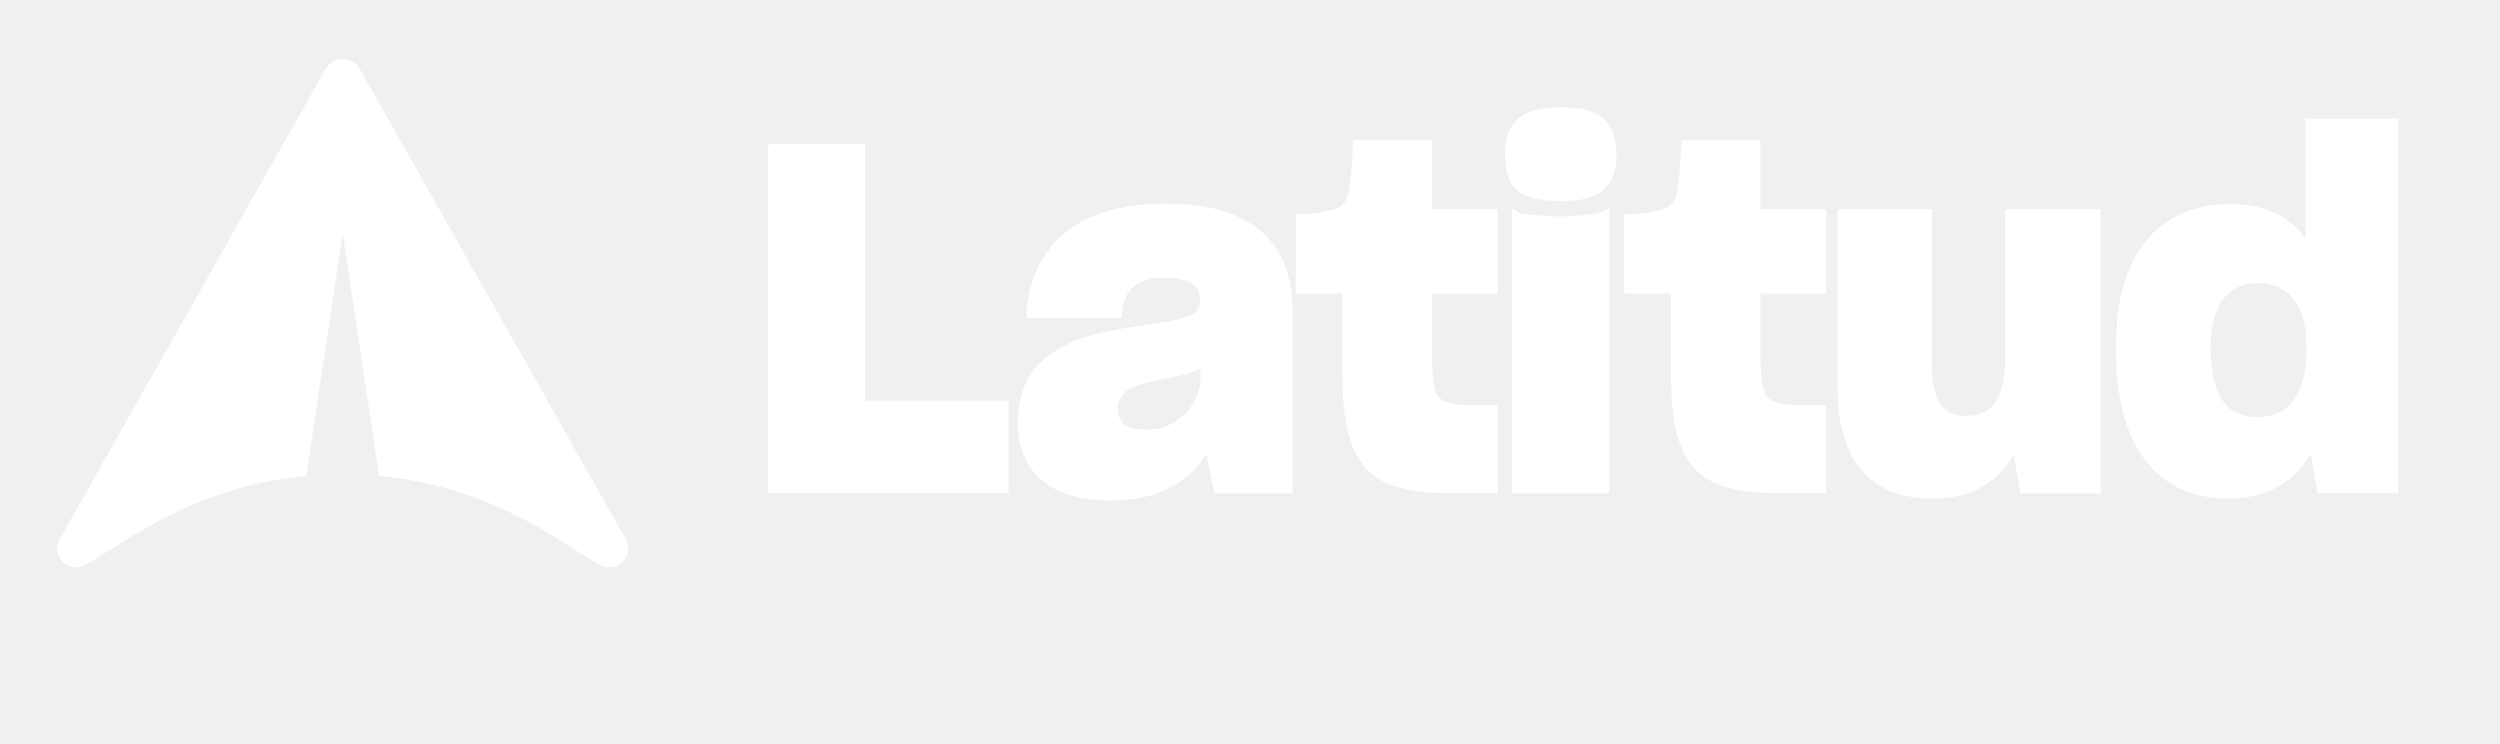
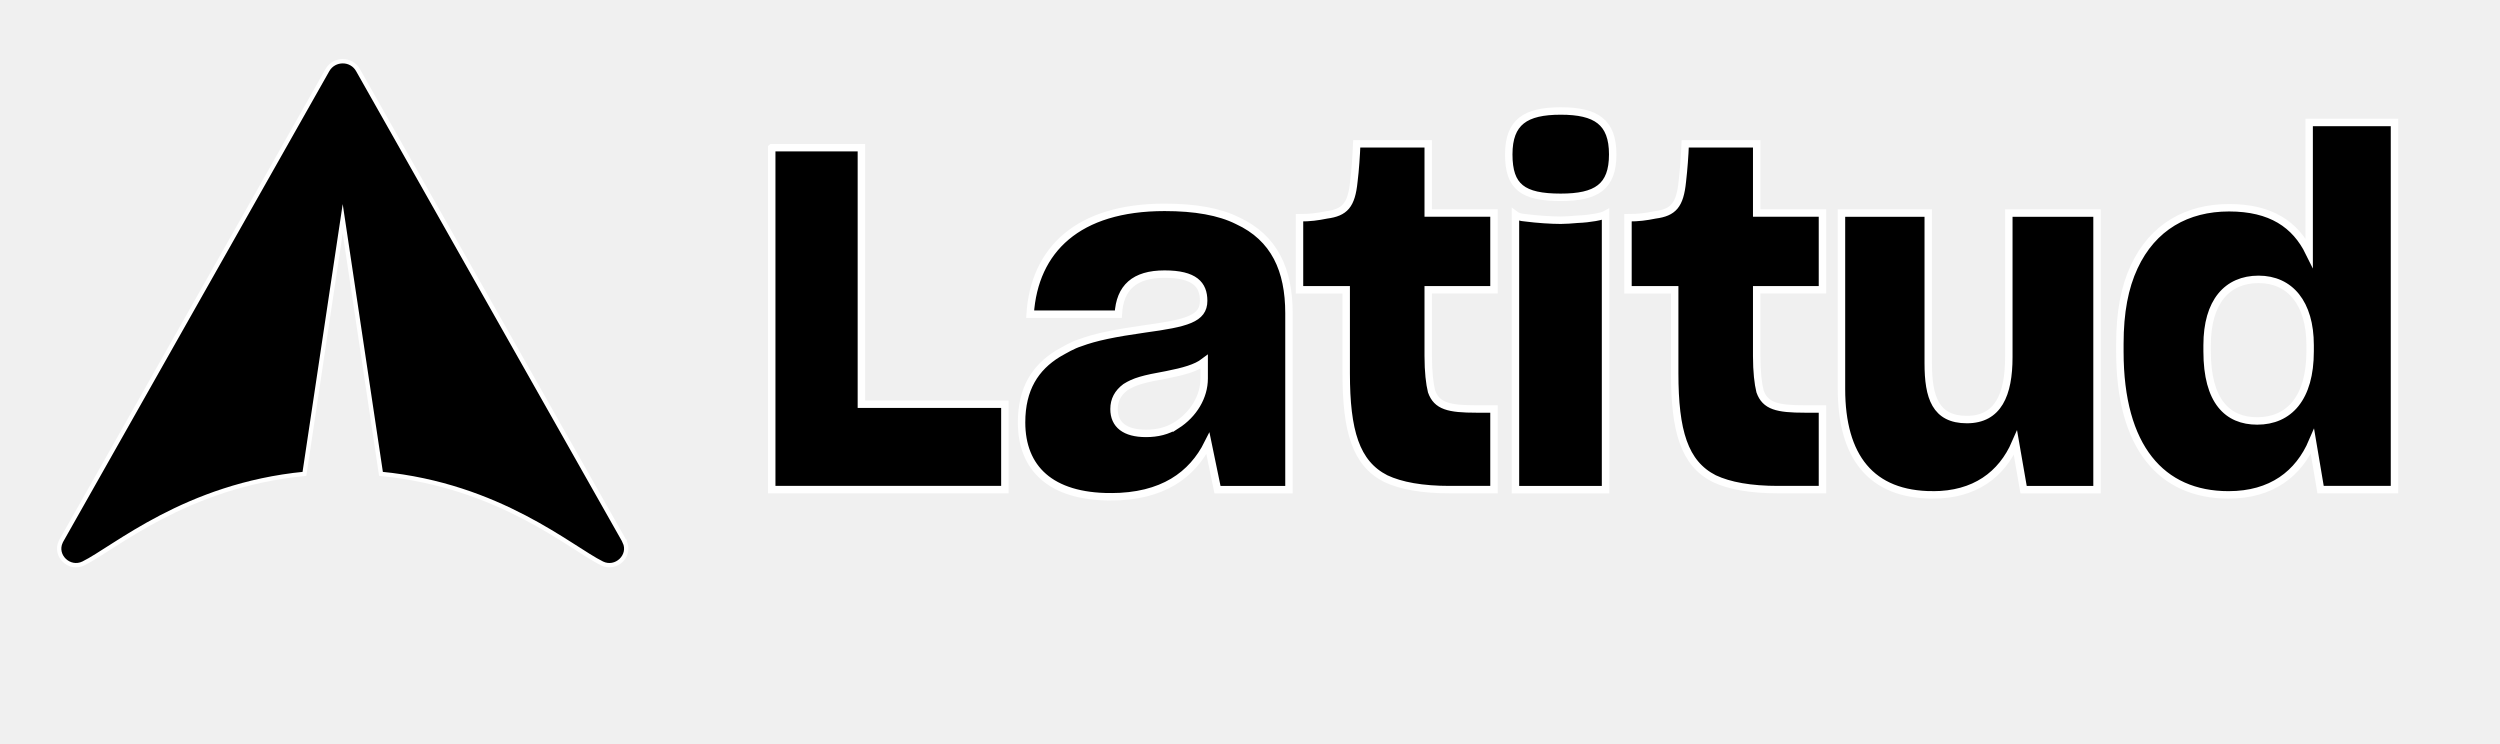
<svg xmlns="http://www.w3.org/2000/svg" viewBox="0 0 121 36">
-   <path d="M 30.234 26.222 C 30.224 26.203 30.216 26.183 30.206 26.164 L 17.327 3.393 C 17.179 3.125 16.894 2.96 16.587 2.964 C 16.298 2.964 16.01 3.107 15.847 3.393 L 2.97 26.164 C 2.96 26.182 2.948 26.202 2.941 26.221 C 2.62 26.899 3.362 27.599 4.033 27.271 C 5.539 26.532 8.983 23.494 14.735 22.935 L 16.587 10.585 L 18.439 22.935 C 24.191 23.492 27.634 26.532 29.141 27.271 C 29.813 27.6 30.554 26.898 30.233 26.221 L 30.234 26.221 Z" fill="#fff" stroke-width="0.21" stroke="#fff" stroke-miterlimit="10" stroke-dasharray="" />
+   <path d="M 30.234 26.222 C 30.224 26.203 30.216 26.183 30.206 26.164 L 17.327 3.393 C 17.179 3.125 16.894 2.96 16.587 2.964 C 16.298 2.964 16.01 3.107 15.847 3.393 L 2.97 26.164 C 2.96 26.182 2.948 26.202 2.941 26.221 C 2.62 26.899 3.362 27.599 4.033 27.271 C 5.539 26.532 8.983 23.494 14.735 22.935 L 16.587 10.585 L 18.439 22.935 C 24.191 23.492 27.634 26.532 29.141 27.271 C 29.813 27.6 30.554 26.898 30.233 26.221 L 30.234 26.221 Z" fill="#000" stroke-width="0.21" stroke="#fff" stroke-miterlimit="10" stroke-dasharray="" />
  <g transform="translate(37.237 5.256)">
    <path d="M 0 0 L 78.772 0 L 78.772 18.905 L 0 18.905 Z" fill="none" />
-     <path d="M 0.116 1.892 L 4.454 1.892 L 4.454 14.309 L 11.399 14.309 L 11.399 18.44 L 0.115 18.44 L 0.115 1.893 Z M 16.521 18.788 C 13.614 18.788 12.207 17.403 12.207 15.188 C 12.207 13.55 12.878 12.534 13.961 11.866 C 14.33 11.658 14.675 11.45 15.044 11.334 C 15.784 11.057 16.706 10.871 18.159 10.664 C 20.189 10.387 21.02 10.179 21.02 9.303 C 21.02 8.518 20.582 8.011 19.128 8.011 C 17.674 8.011 16.959 8.657 16.89 9.951 L 12.621 9.951 C 12.828 6.835 14.928 4.78 19.128 4.78 C 20.604 4.78 21.781 4.987 22.658 5.426 C 24.458 6.256 25.149 7.826 25.149 9.903 L 25.149 18.444 L 21.69 18.444 L 21.227 16.205 C 20.466 17.728 19.036 18.789 16.521 18.789 Z M 19.706 15.327 C 20.536 14.797 21.045 13.941 21.045 13.065 L 21.045 12.256 C 20.651 12.556 20.052 12.719 19.244 12.88 C 18.089 13.087 17.676 13.204 17.236 13.481 C 16.867 13.758 16.682 14.104 16.682 14.542 C 16.682 15.304 17.214 15.72 18.228 15.72 C 18.781 15.72 19.266 15.604 19.704 15.326 L 19.706 15.326 Z M 32.949 18.442 C 31.588 18.442 30.571 18.256 29.834 17.91 C 28.381 17.171 27.919 15.602 27.919 12.809 L 27.919 8.77 L 25.659 8.77 L 25.659 5.283 C 26.189 5.283 26.513 5.237 26.974 5.145 C 27.851 5.029 28.174 4.682 28.29 3.53 C 28.36 2.976 28.406 2.26 28.429 1.706 L 31.889 1.706 L 31.889 5.053 L 35.072 5.053 L 35.072 8.769 L 31.889 8.769 L 31.889 11.978 C 31.889 12.739 31.958 13.316 32.05 13.685 C 32.305 14.4 32.88 14.539 34.219 14.539 L 35.072 14.539 L 35.072 18.44 L 32.95 18.44 Z M 35.787 2.217 C 35.787 0.648 36.594 0.116 38.303 0.116 C 40.011 0.116 40.818 0.646 40.818 2.217 C 40.818 3.788 40.033 4.294 38.303 4.294 C 36.457 4.294 35.787 3.788 35.787 2.217 Z M 36.618 5.287 C 37.148 5.356 37.84 5.403 38.303 5.403 C 38.557 5.403 38.809 5.381 39.111 5.356 C 39.734 5.333 40.31 5.217 40.471 5.126 L 40.471 18.443 L 36.111 18.443 L 36.111 5.148 C 36.203 5.217 36.341 5.264 36.618 5.287 Z M 48.846 18.442 C 47.486 18.442 46.47 18.256 45.732 17.91 C 44.278 17.171 43.818 15.602 43.818 12.809 L 43.818 8.77 L 41.557 8.77 L 41.557 5.283 C 42.089 5.283 42.41 5.237 42.873 5.145 C 43.75 5.029 44.072 4.682 44.188 3.53 C 44.257 2.924 44.304 2.316 44.327 1.706 L 47.787 1.706 L 47.787 5.053 L 50.97 5.053 L 50.97 8.769 L 47.787 8.769 L 47.787 11.978 C 47.787 12.739 47.856 13.316 47.948 13.685 C 48.202 14.4 48.779 14.539 50.117 14.539 L 50.97 14.539 L 50.97 18.44 L 48.848 18.44 Z M 56.32 18.696 C 53.32 18.696 51.89 16.851 51.89 13.572 L 51.89 5.057 L 56.09 5.057 L 56.09 12.328 C 56.09 13.966 56.436 15.051 57.96 15.051 C 59.483 15.051 59.99 13.829 59.99 12.028 L 59.99 5.057 L 64.259 5.057 L 64.259 18.443 L 60.705 18.443 L 60.312 16.181 C 59.642 17.728 58.328 18.697 56.32 18.697 L 56.32 18.696 Z M 70.625 18.696 C 67.373 18.696 65.365 16.387 65.365 11.771 L 65.365 11.378 C 65.365 9.854 65.595 8.654 66.057 7.662 C 66.957 5.722 68.619 4.799 70.65 4.799 C 72.68 4.799 73.857 5.608 74.526 6.969 L 74.526 0.671 L 78.656 0.671 L 78.656 18.441 L 75.079 18.441 L 74.686 16.111 C 74.017 17.68 72.703 18.696 70.625 18.696 Z M 74.573 11.748 L 74.573 11.449 C 74.573 9.418 73.603 8.265 72.079 8.265 C 70.557 8.265 69.587 9.349 69.587 11.449 L 69.587 11.748 C 69.587 14.173 70.579 15.118 72.011 15.118 C 73.557 15.118 74.573 14.01 74.573 11.748 Z" fill="#fff" stroke-width="0.36" stroke="#fff" stroke-miterlimit="10" stroke-dasharray="" />
+     <path d="M 0.116 1.892 L 4.454 1.892 L 4.454 14.309 L 11.399 14.309 L 11.399 18.44 L 0.115 18.44 L 0.115 1.893 Z M 16.521 18.788 C 13.614 18.788 12.207 17.403 12.207 15.188 C 12.207 13.55 12.878 12.534 13.961 11.866 C 14.33 11.658 14.675 11.45 15.044 11.334 C 15.784 11.057 16.706 10.871 18.159 10.664 C 20.189 10.387 21.02 10.179 21.02 9.303 C 21.02 8.518 20.582 8.011 19.128 8.011 C 17.674 8.011 16.959 8.657 16.89 9.951 L 12.621 9.951 C 12.828 6.835 14.928 4.78 19.128 4.78 C 20.604 4.78 21.781 4.987 22.658 5.426 C 24.458 6.256 25.149 7.826 25.149 9.903 L 25.149 18.444 L 21.69 18.444 L 21.227 16.205 C 20.466 17.728 19.036 18.789 16.521 18.789 Z M 19.706 15.327 C 20.536 14.797 21.045 13.941 21.045 13.065 L 21.045 12.256 C 20.651 12.556 20.052 12.719 19.244 12.88 C 18.089 13.087 17.676 13.204 17.236 13.481 C 16.867 13.758 16.682 14.104 16.682 14.542 C 16.682 15.304 17.214 15.72 18.228 15.72 C 18.781 15.72 19.266 15.604 19.704 15.326 L 19.706 15.326 Z M 32.949 18.442 C 31.588 18.442 30.571 18.256 29.834 17.91 C 28.381 17.171 27.919 15.602 27.919 12.809 L 27.919 8.77 L 25.659 8.77 L 25.659 5.283 C 26.189 5.283 26.513 5.237 26.974 5.145 C 27.851 5.029 28.174 4.682 28.29 3.53 C 28.36 2.976 28.406 2.26 28.429 1.706 L 31.889 1.706 L 31.889 5.053 L 35.072 5.053 L 35.072 8.769 L 31.889 8.769 L 31.889 11.978 C 31.889 12.739 31.958 13.316 32.05 13.685 C 32.305 14.4 32.88 14.539 34.219 14.539 L 35.072 14.539 L 35.072 18.44 L 32.95 18.44 Z M 35.787 2.217 C 35.787 0.648 36.594 0.116 38.303 0.116 C 40.011 0.116 40.818 0.646 40.818 2.217 C 40.818 3.788 40.033 4.294 38.303 4.294 C 36.457 4.294 35.787 3.788 35.787 2.217 Z M 36.618 5.287 C 37.148 5.356 37.84 5.403 38.303 5.403 C 38.557 5.403 38.809 5.381 39.111 5.356 C 39.734 5.333 40.31 5.217 40.471 5.126 L 40.471 18.443 L 36.111 18.443 L 36.111 5.148 C 36.203 5.217 36.341 5.264 36.618 5.287 Z M 48.846 18.442 C 47.486 18.442 46.47 18.256 45.732 17.91 C 44.278 17.171 43.818 15.602 43.818 12.809 L 43.818 8.77 L 41.557 8.77 L 41.557 5.283 C 42.089 5.283 42.41 5.237 42.873 5.145 C 43.75 5.029 44.072 4.682 44.188 3.53 C 44.257 2.924 44.304 2.316 44.327 1.706 L 47.787 1.706 L 47.787 5.053 L 50.97 5.053 L 50.97 8.769 L 47.787 8.769 L 47.787 11.978 C 47.787 12.739 47.856 13.316 47.948 13.685 C 48.202 14.4 48.779 14.539 50.117 14.539 L 50.97 14.539 L 50.97 18.44 L 48.848 18.44 Z M 56.32 18.696 C 53.32 18.696 51.89 16.851 51.89 13.572 L 51.89 5.057 L 56.09 5.057 L 56.09 12.328 C 56.09 13.966 56.436 15.051 57.96 15.051 C 59.483 15.051 59.99 13.829 59.99 12.028 L 59.99 5.057 L 64.259 5.057 L 64.259 18.443 L 60.705 18.443 L 60.312 16.181 C 59.642 17.728 58.328 18.697 56.32 18.697 L 56.32 18.696 Z M 70.625 18.696 C 67.373 18.696 65.365 16.387 65.365 11.771 L 65.365 11.378 C 65.365 9.854 65.595 8.654 66.057 7.662 C 66.957 5.722 68.619 4.799 70.65 4.799 C 72.68 4.799 73.857 5.608 74.526 6.969 L 74.526 0.671 L 78.656 0.671 L 78.656 18.441 L 75.079 18.441 L 74.686 16.111 C 74.017 17.68 72.703 18.696 70.625 18.696 Z M 74.573 11.748 L 74.573 11.449 C 74.573 9.418 73.603 8.265 72.079 8.265 C 70.557 8.265 69.587 9.349 69.587 11.449 L 69.587 11.748 C 69.587 14.173 70.579 15.118 72.011 15.118 C 73.557 15.118 74.573 14.01 74.573 11.748 Z" fill="#000" stroke-width="0.36" stroke="#fff" stroke-miterlimit="10" stroke-dasharray="" />
  </g>
</svg>
